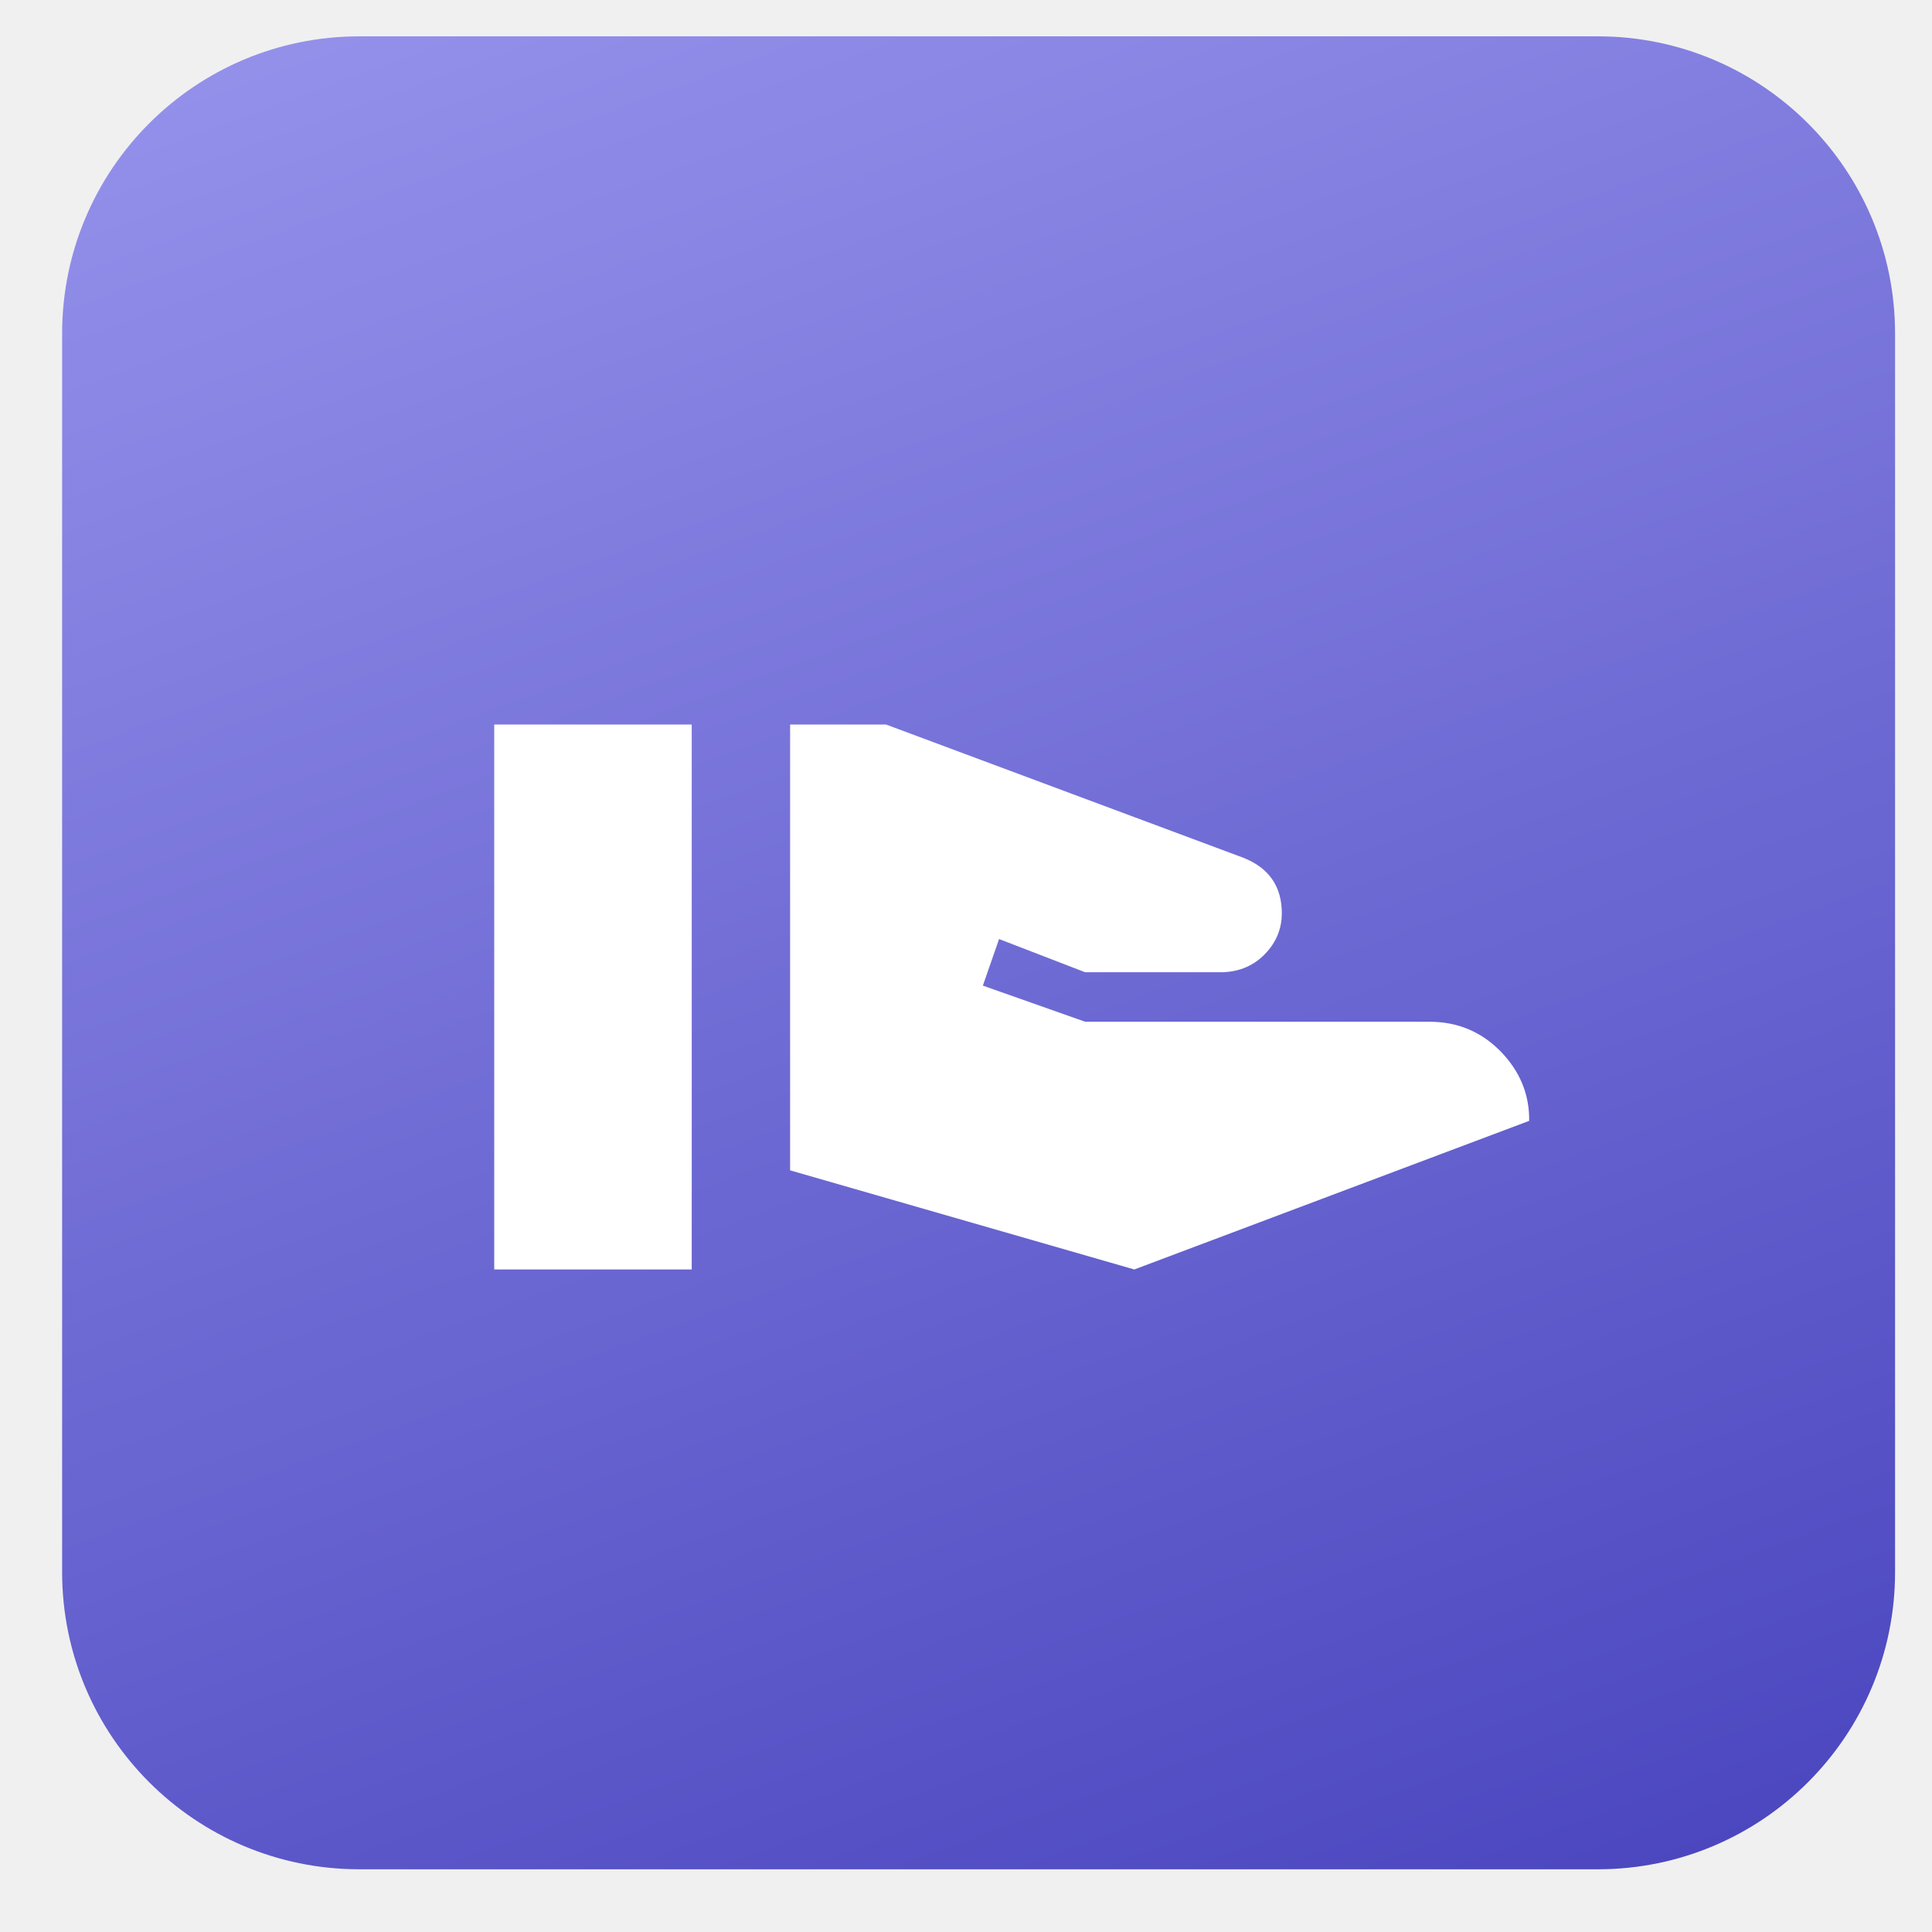
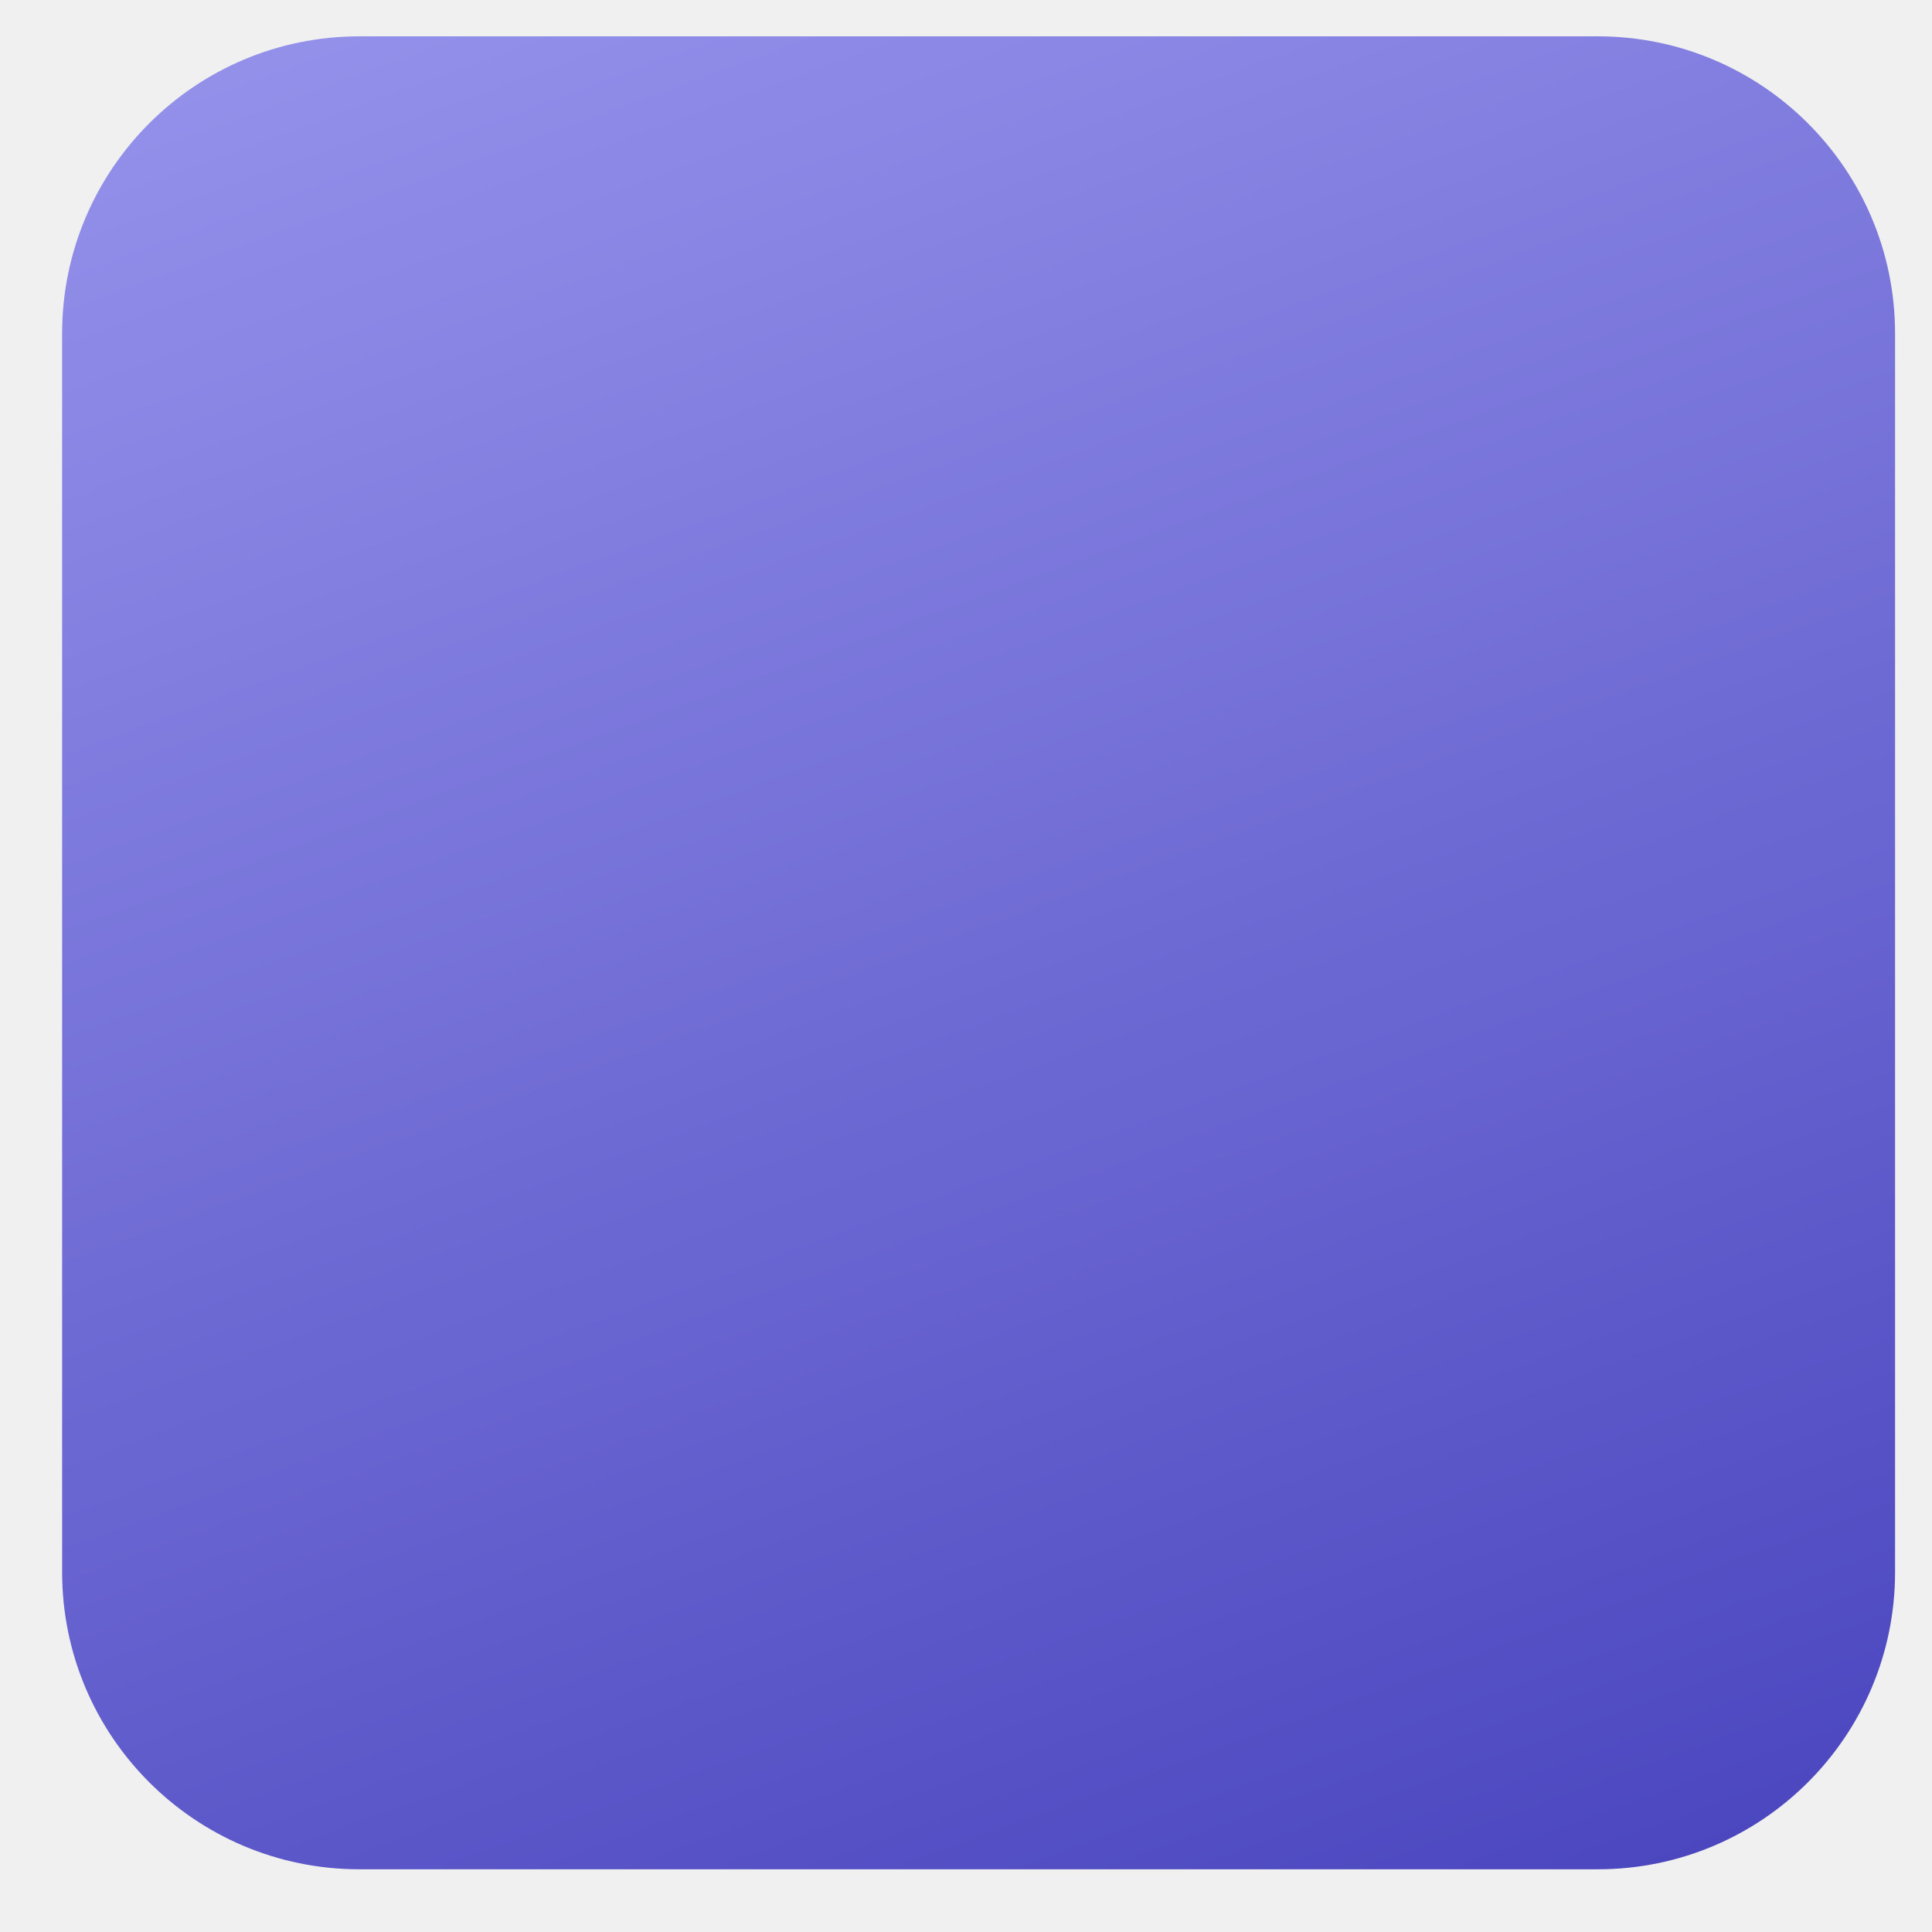
<svg xmlns="http://www.w3.org/2000/svg" width="26" height="26" viewBox="0 0 26 26" fill="none">
  <rect x="0.836" y="0.489" width="24.667" height="24.667" rx="4" fill="url(#paint0_linear)" />
-   <g clip-path="url(#clip0)">
-     <path d="M19.235 13.75C19.615 13.75 19.935 13.884 20.195 14.15C20.455 14.417 20.583 14.728 20.579 15.084L15.265 17.084L10.633 15.75V9.75H11.923L16.734 11.544C17.078 11.681 17.25 11.93 17.25 12.29C17.25 12.499 17.175 12.681 17.025 12.837C16.875 12.993 16.686 13.075 16.456 13.084H14.603L13.445 12.637L13.227 13.264L14.603 13.75H19.235ZM6.651 9.75H9.309V17.084H6.651V9.75Z" fill="white" />
-   </g>
  <defs>
    <linearGradient id="paint0_linear" x1="-22.833" y1="-4.519" x2="-6.971" y2="38.892" gradientUnits="userSpaceOnUse">
      <stop stop-color="#B5B3FF" />
      <stop offset="1" stop-color="#4540BB" />
    </linearGradient>
-     <clipPath id="clip0">
-       <rect width="15" height="8" fill="white" transform="translate(6 9.5282)" />
-     </clipPath>
  </defs>
</svg>
